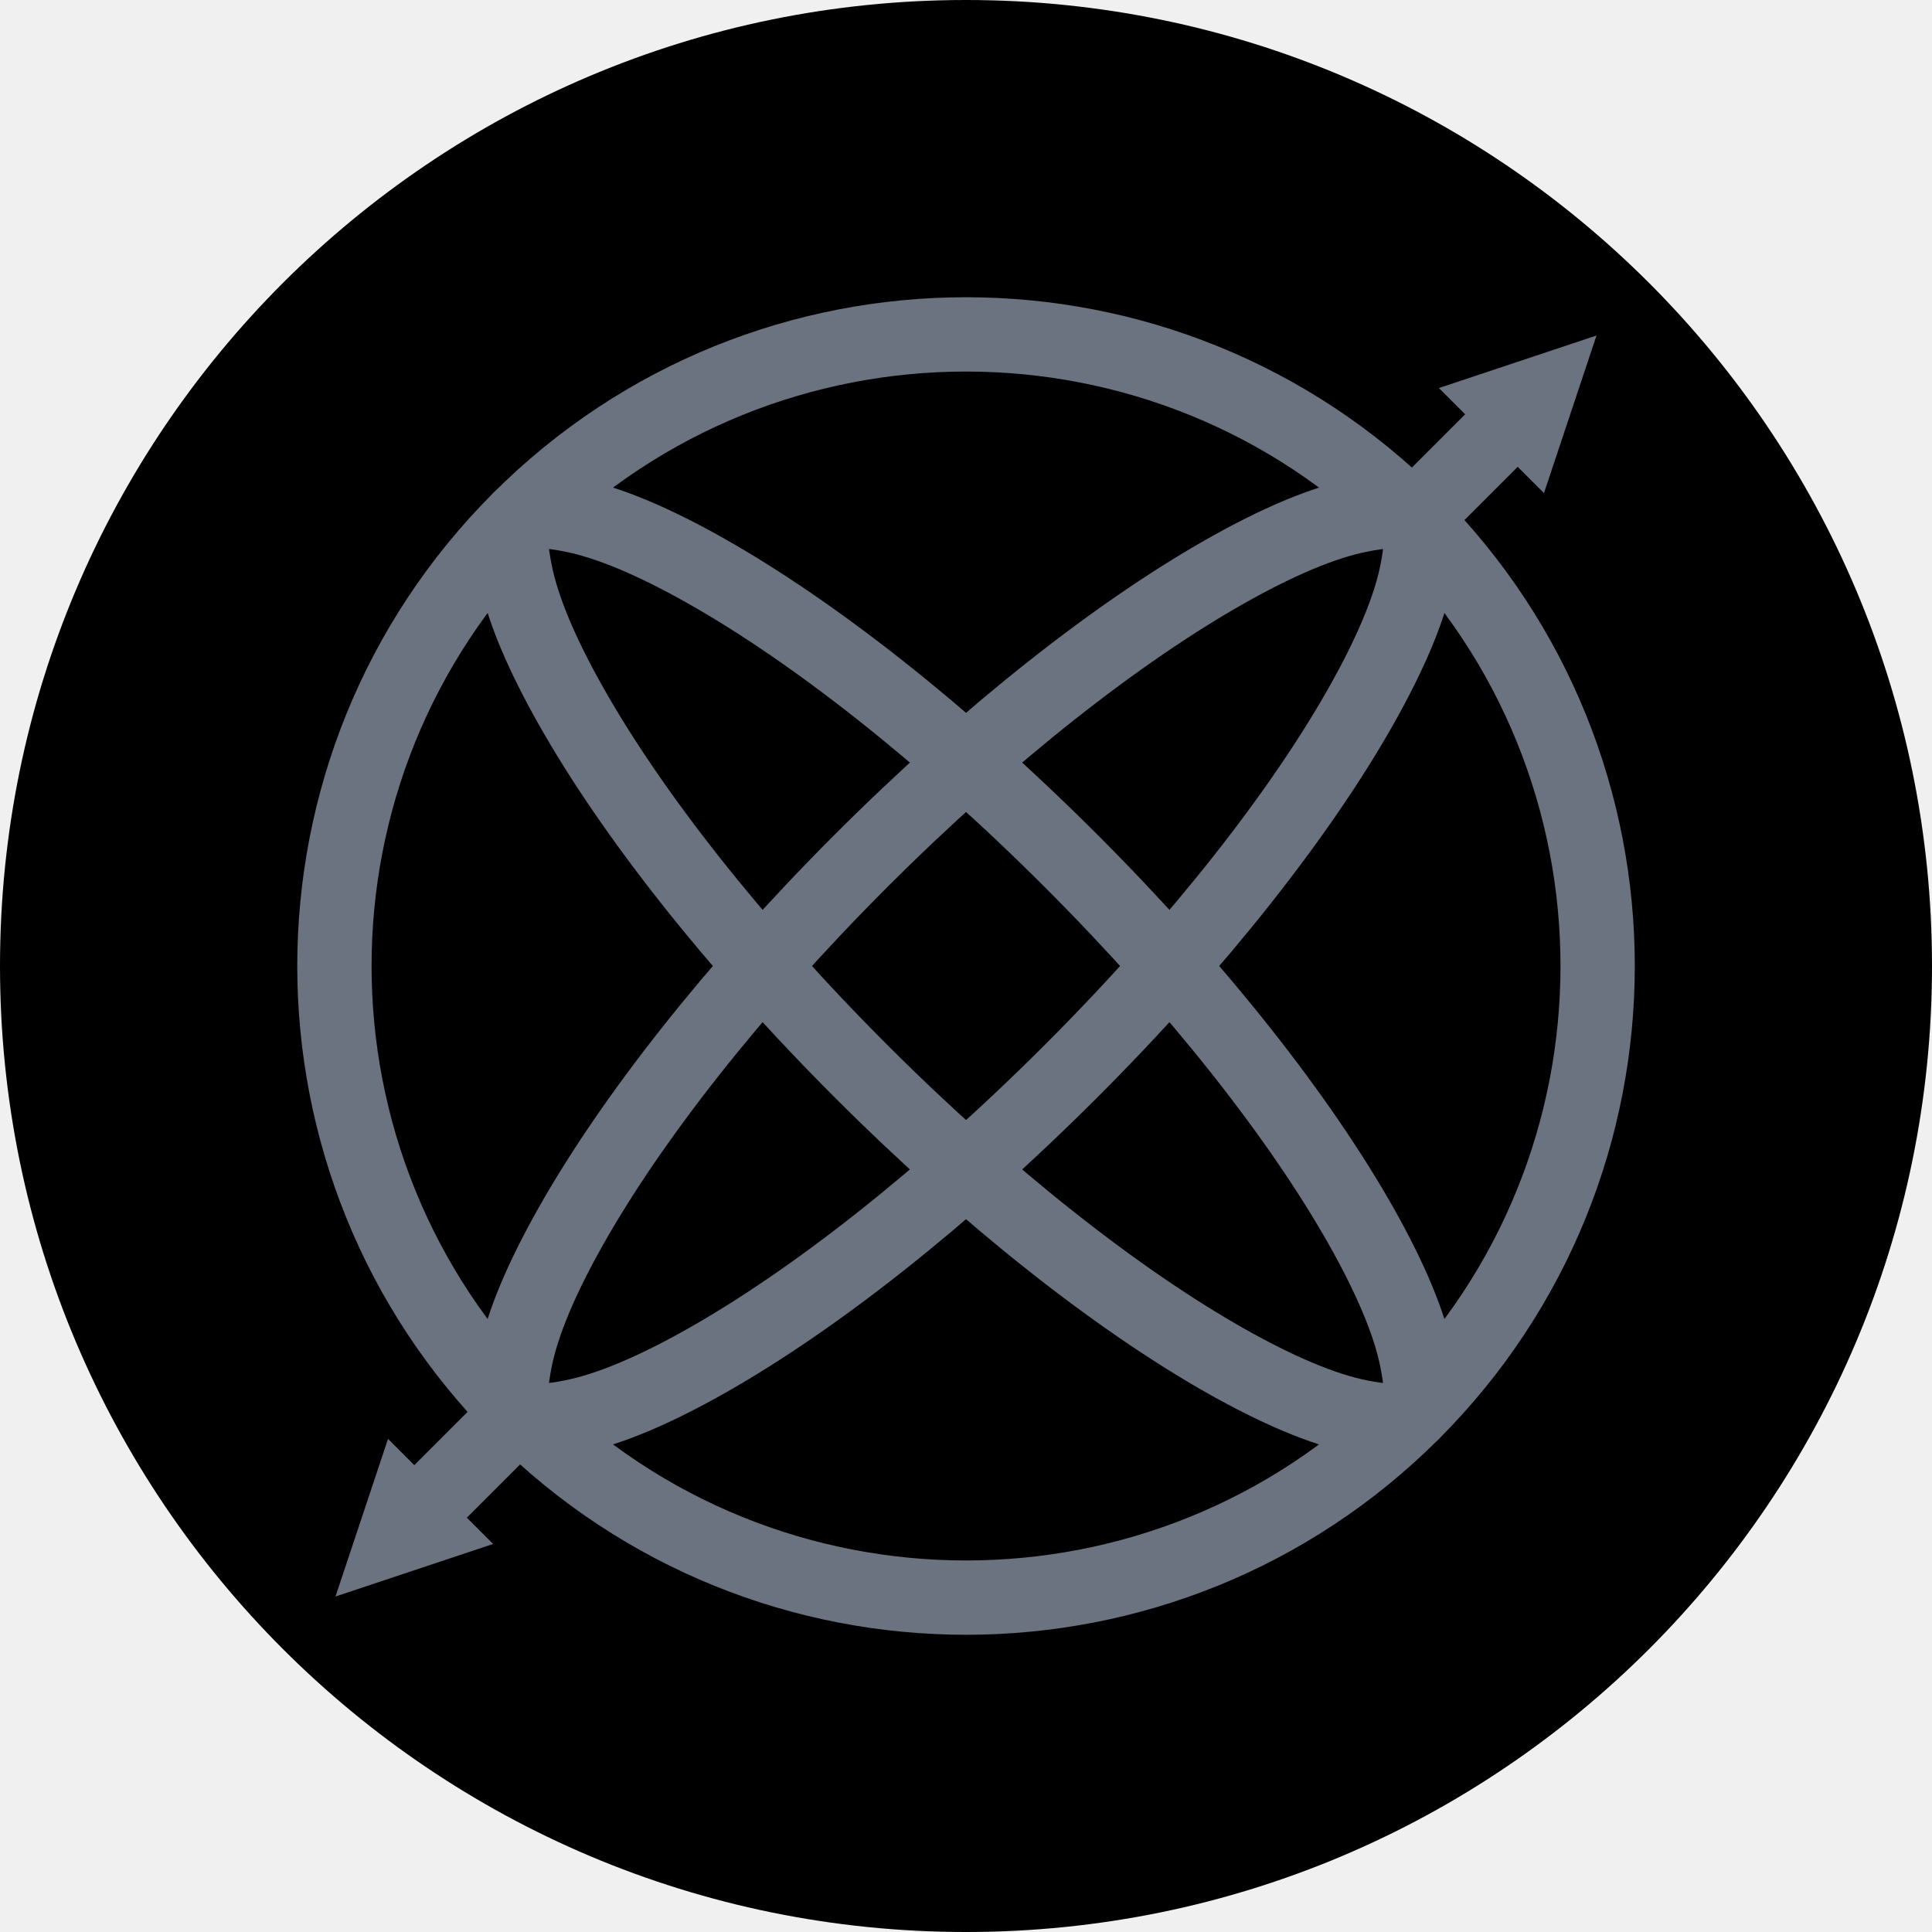
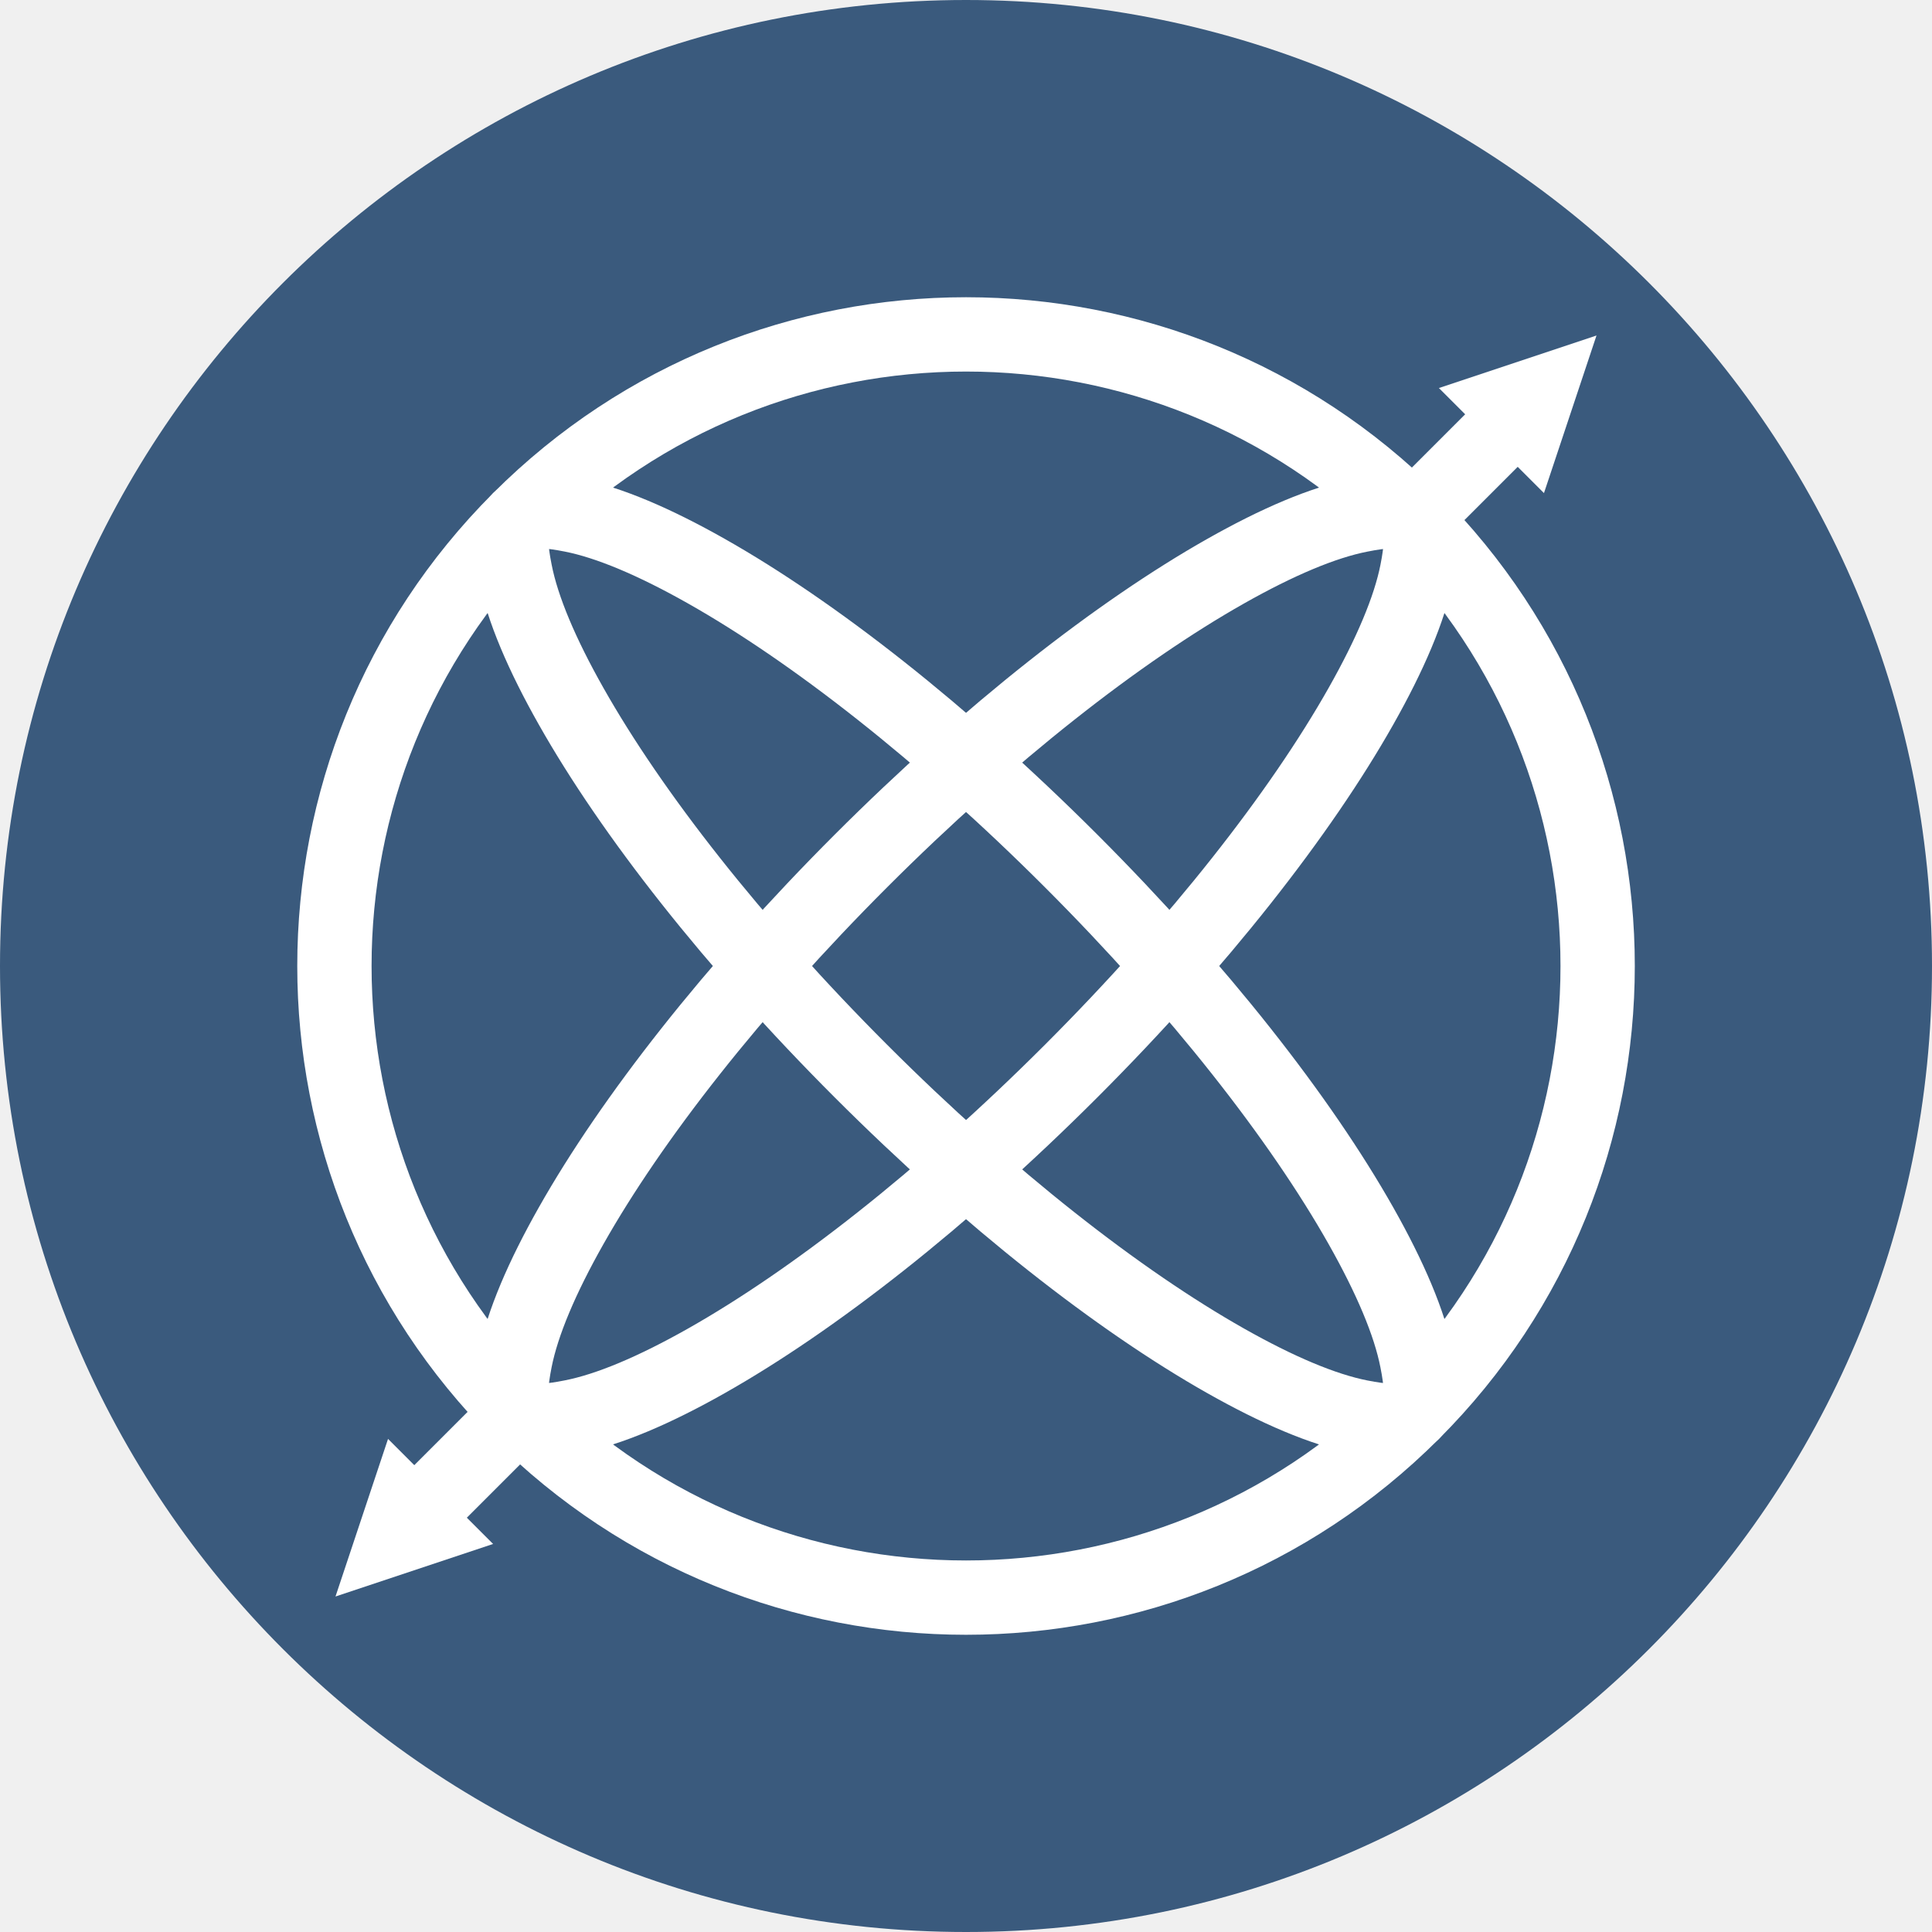
<svg xmlns="http://www.w3.org/2000/svg" width="26" height="26">
  <g transform="translate(-2 -2)" fill-rule="evenodd">
-     <circle fill-rule="nonzero" cx="15" cy="15" r="13" />
-     <g fill="none" transform="rotate(-45 19.743 5.964)" stroke="#6B7280">
+     <circle fill-rule="nonzero" cx="15" cy="15" r="13" fill="#3A5A7D" />
+     <g fill="none" transform="rotate(-45 19.743 5.964)" stroke="#FFF">
      <circle cx="10" cy="9" r="8.5" />
      <path d="M10 .5c-.21 0-.374.212-.54.46-.284.422-.533 1.043-.746 1.81C8.271 4.364 8 6.567 8 9c0 2.433.271 4.636.714 6.23.213.767.462 1.388.745 1.81.167.248.33.46.541.46.21 0 .374-.212.54-.46.284-.422.533-1.043.746-1.81.443-1.594.714-3.797.714-6.23 0-2.433-.271-4.636-.714-6.23-.213-.767-.462-1.388-.745-1.81C10.374.712 10.21.5 10 .5z" />
      <path d="M10 7c-2.433 0-4.636.271-6.23.714-.767.213-1.388.462-1.81.745-.248.167-.46.33-.46.541 0 .21.212.374.46.54.422.284 1.043.533 1.81.746C5.364 10.729 7.567 11 10 11c2.433 0 4.636-.271 6.23-.714.767-.213 1.388-.462 1.81-.745.248-.167.46-.33.46-.541 0-.21-.212-.374-.46-.54-.422-.284-1.043-.533-1.81-.746C14.636 7.271 12.433 7 10 7z" />
    </g>
-     <path fill="#6B7280" fill-rule="nonzero" d="M6.515 23.485l.707-2.121 1.414 1.414zM23.485 6.515l-2.121.707 1.414 1.414z" />
-     <path stroke="#6B7280" stroke-linecap="round" d="M7.929 22.071l.707-.707M21.364 8.636l.707-.707" />
+     <path fill="#FFF" fill-rule="nonzero" d="M6.515 23.485l.707-2.121 1.414 1.414zM23.485 6.515l-2.121.707 1.414 1.414z" />
+     <path stroke="#FFF" stroke-linecap="round" d="M7.929 22.071l.707-.707M21.364 8.636l.707-.707" />
  </g>
</svg>
